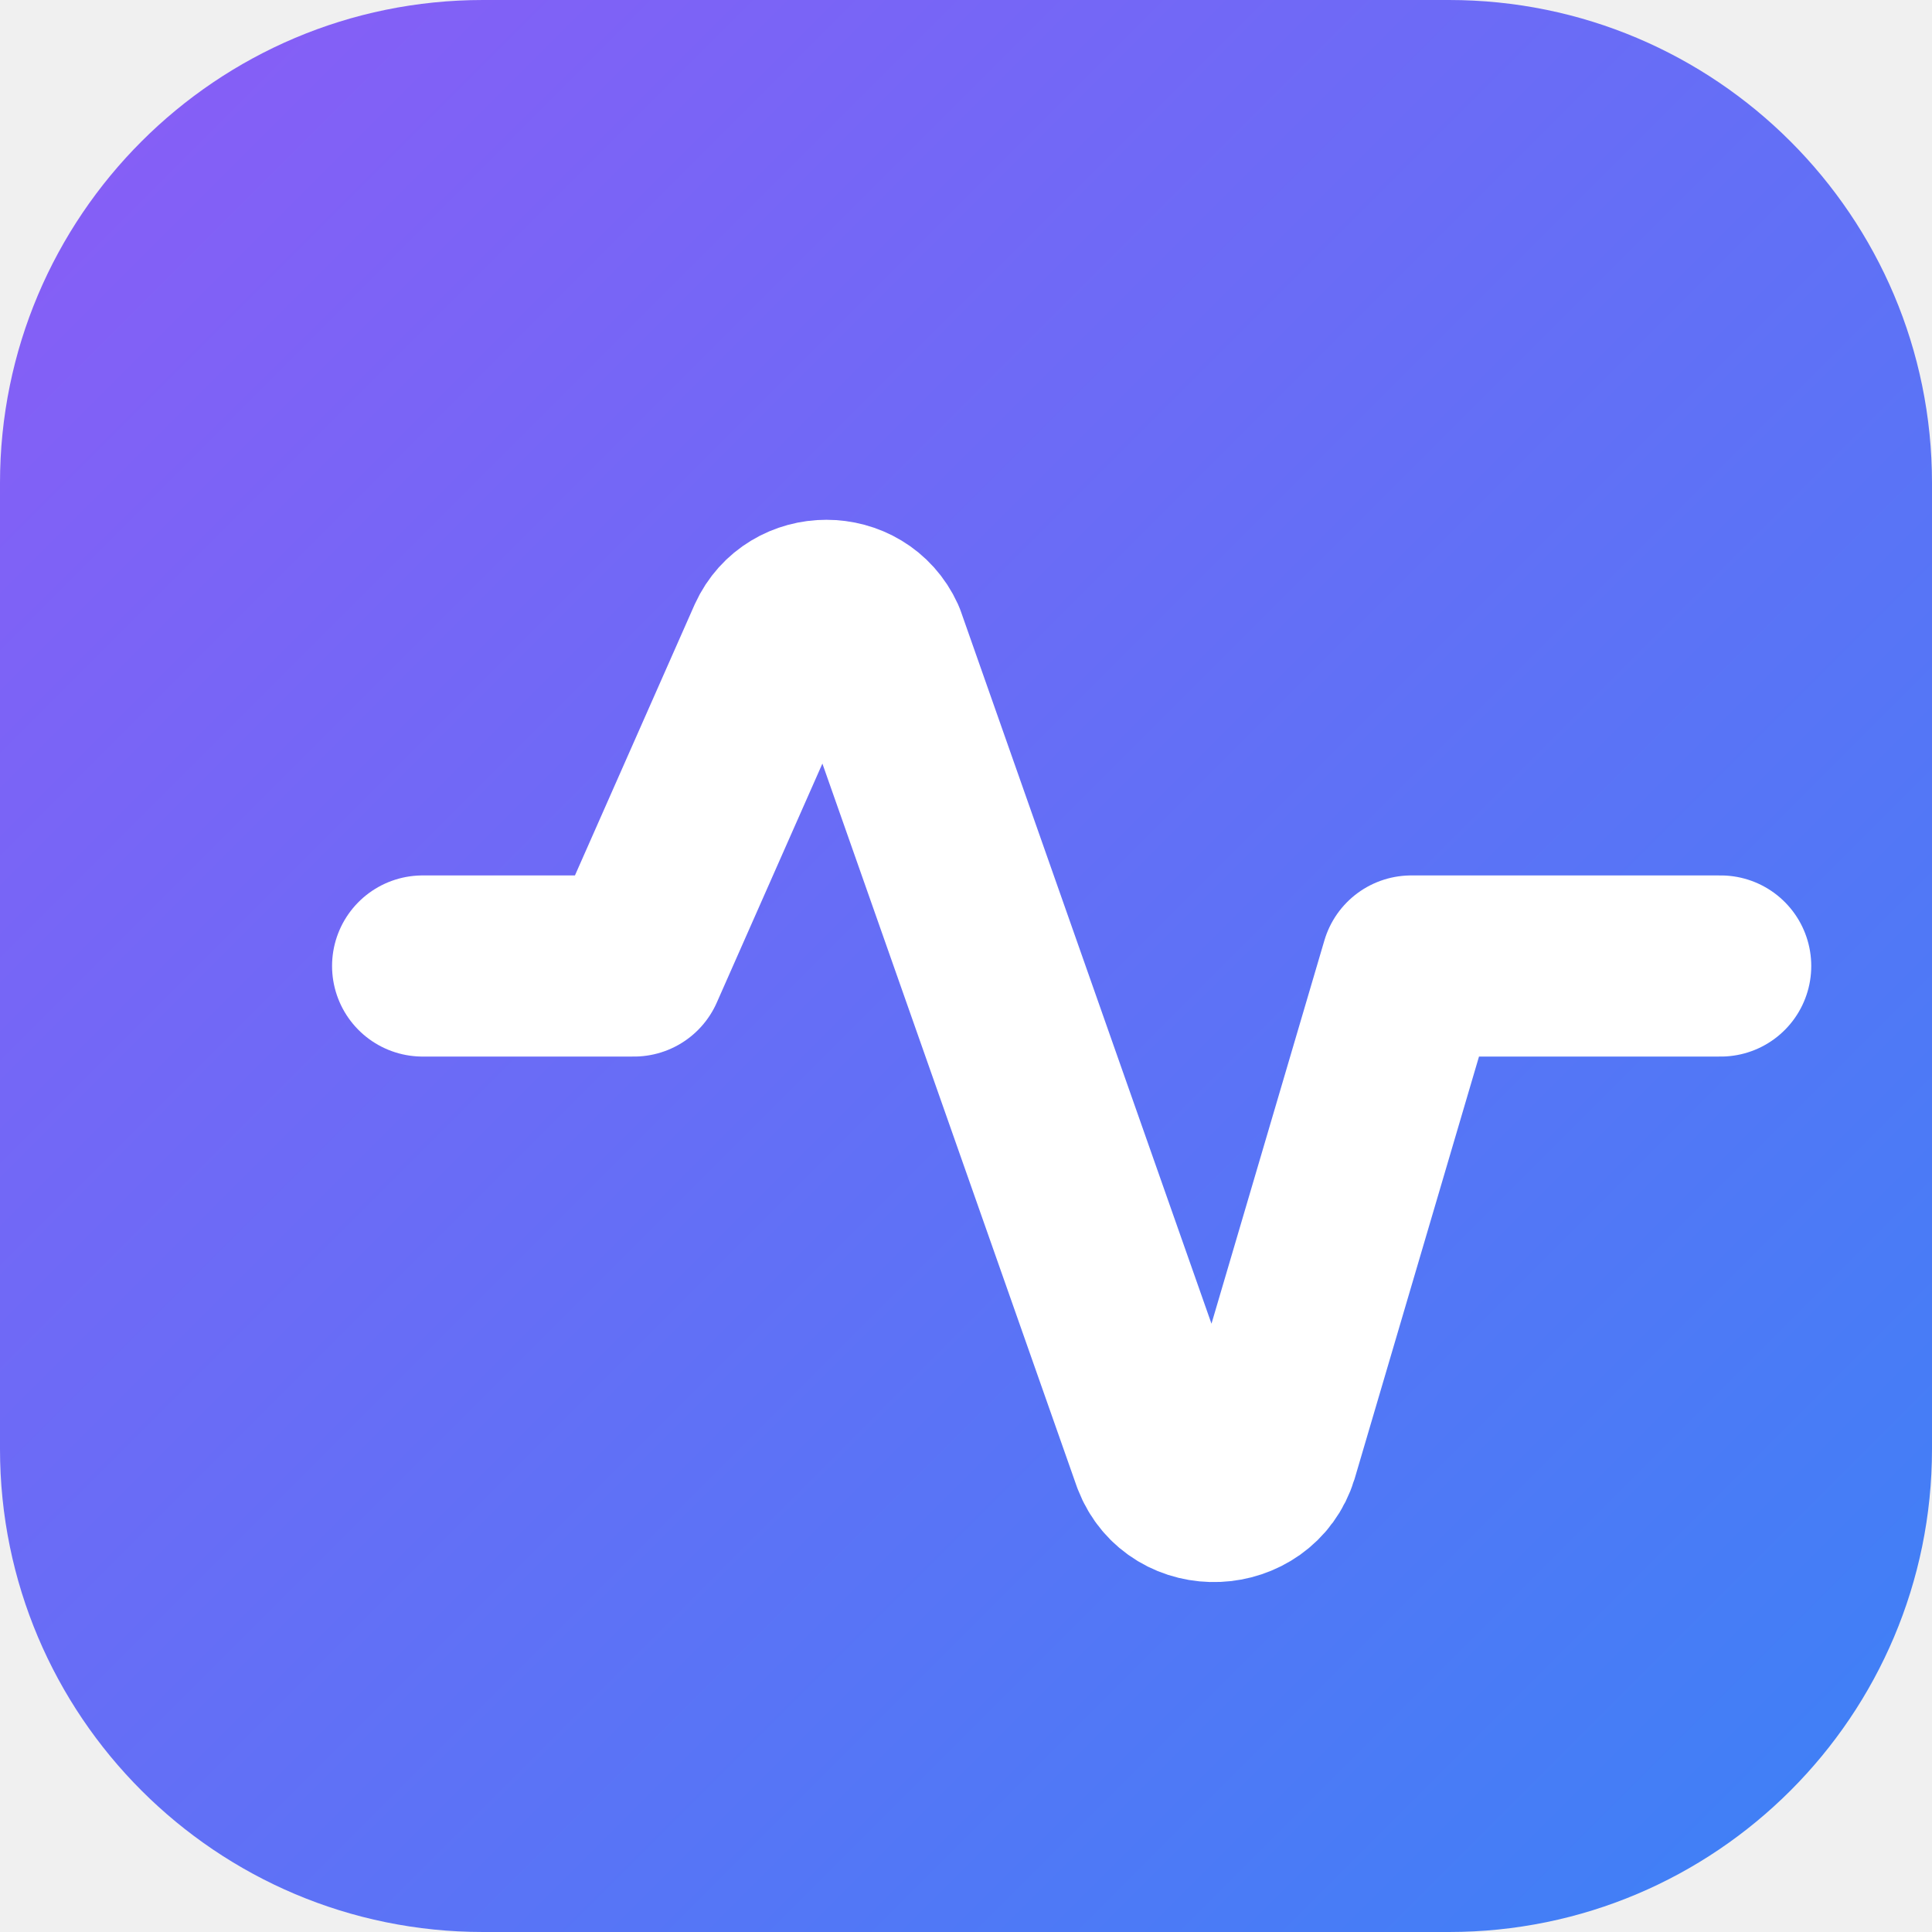
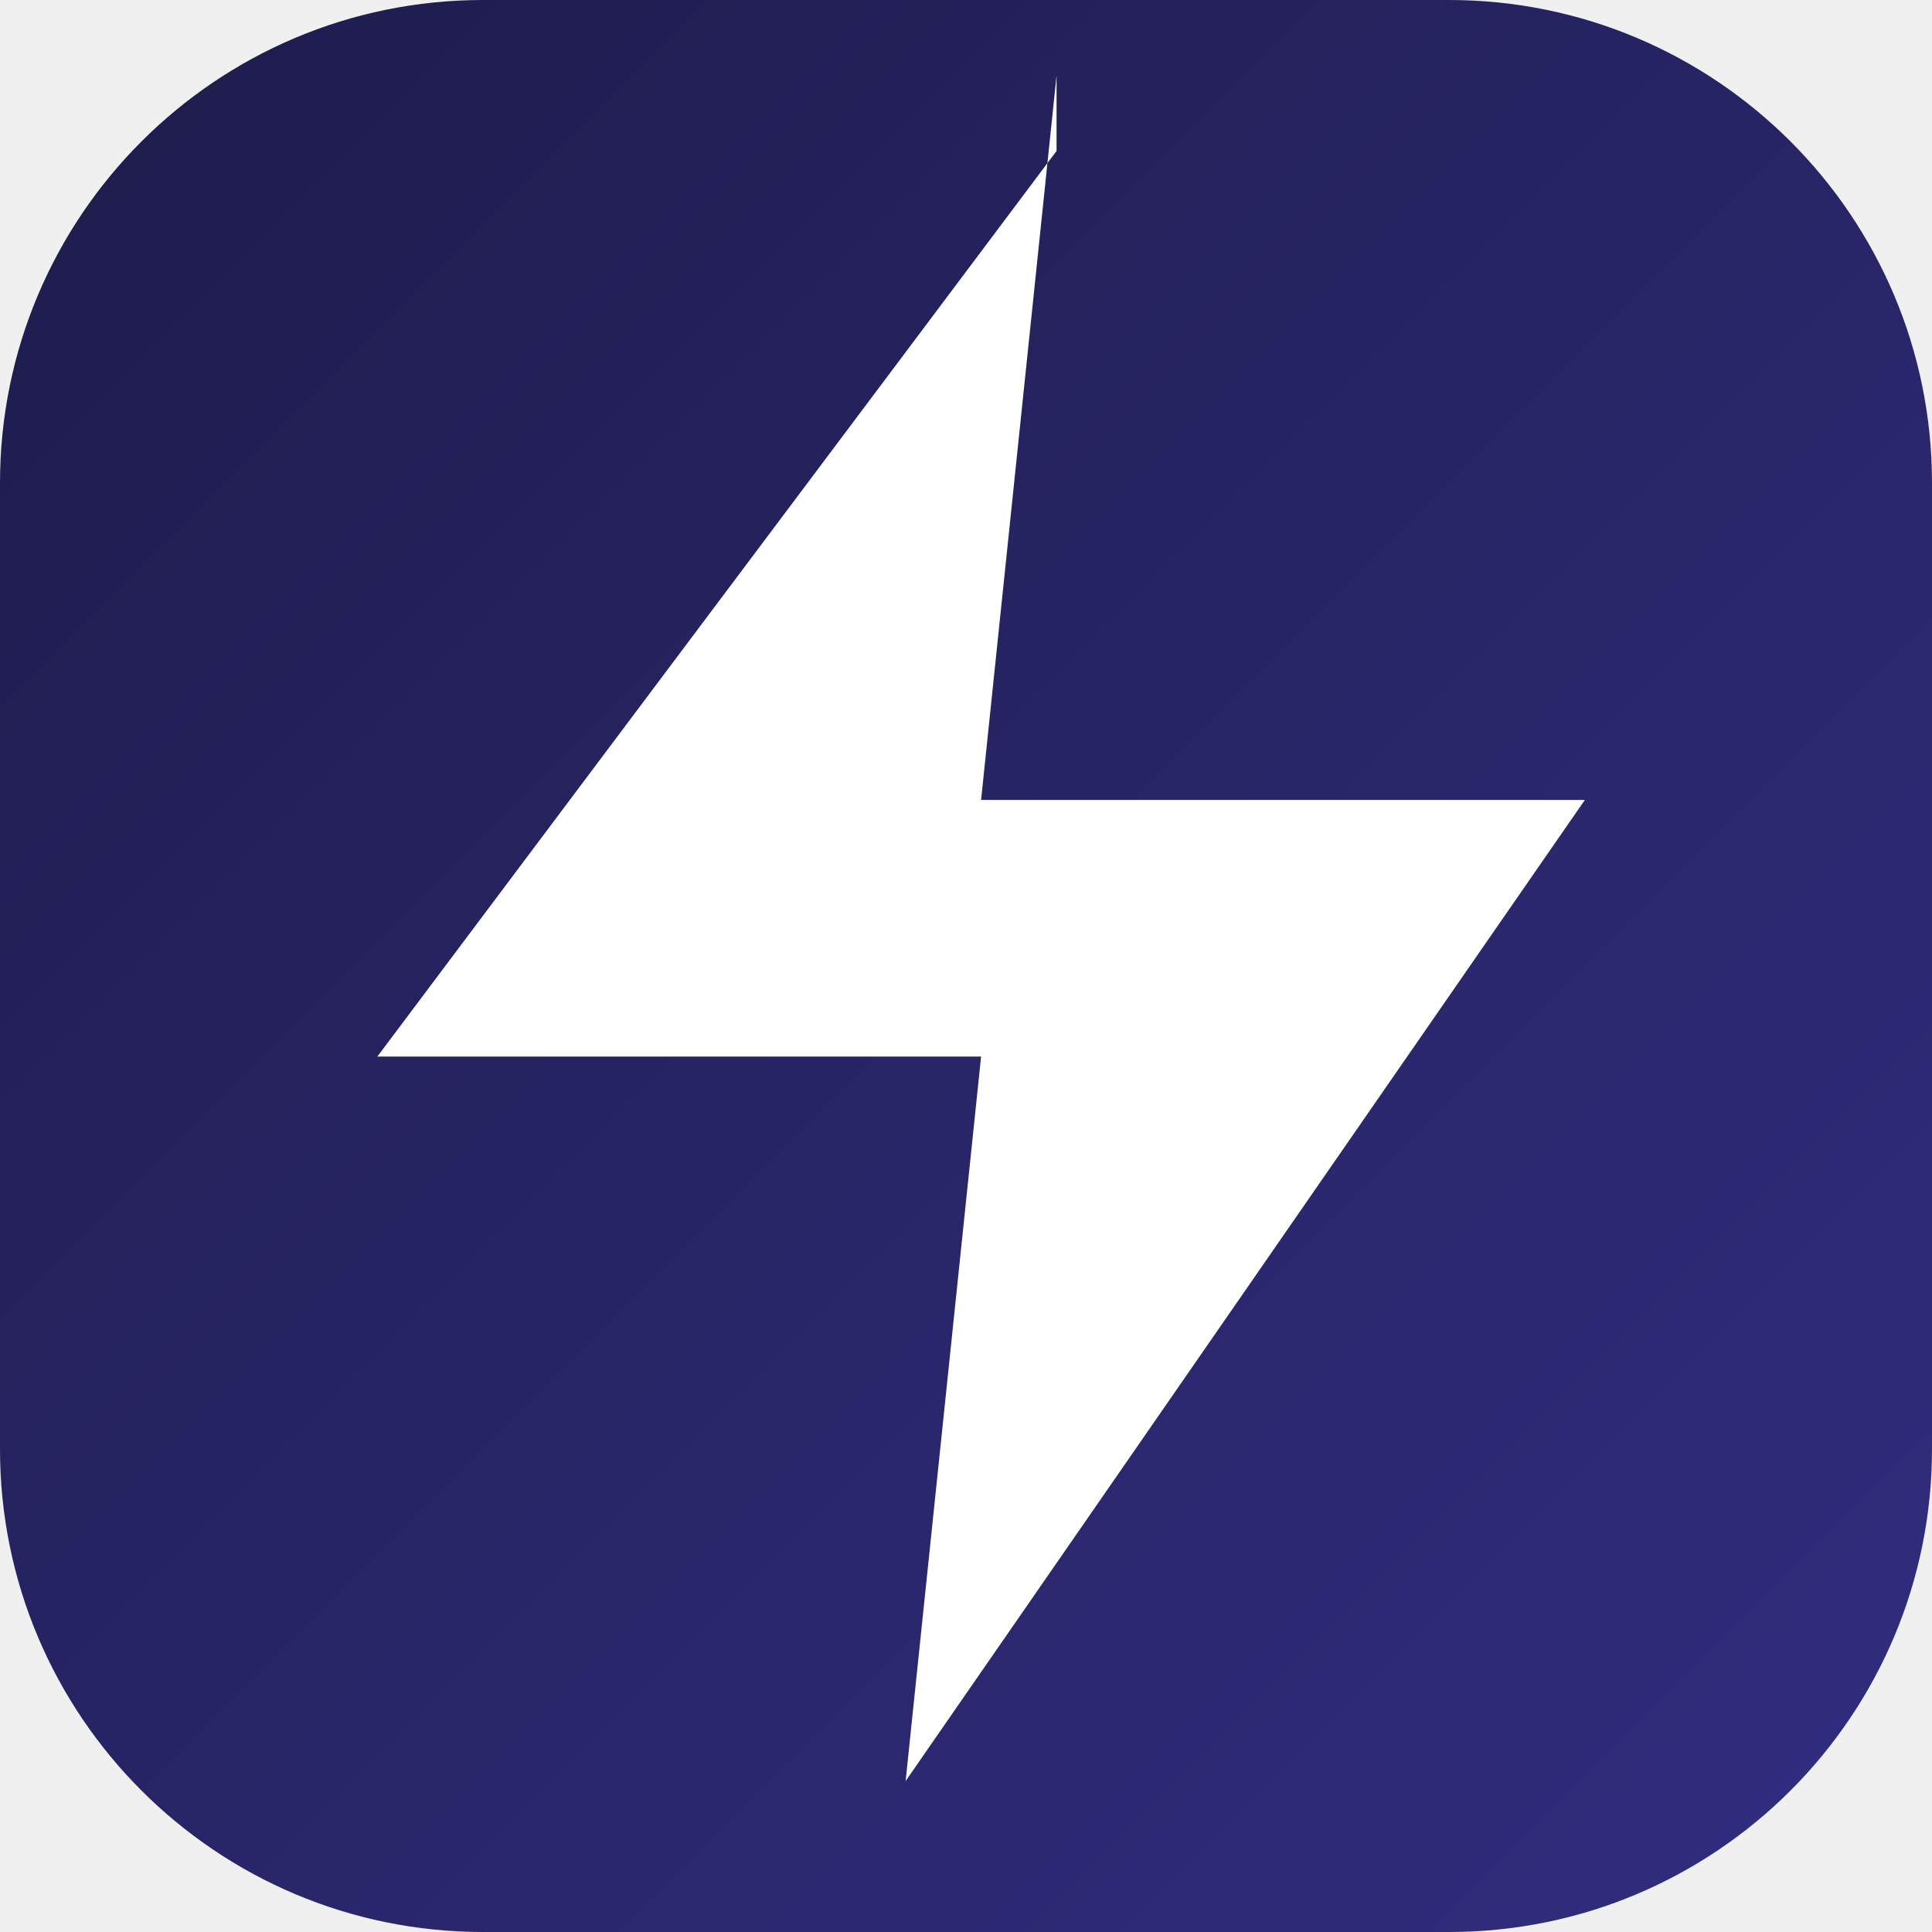
<svg xmlns="http://www.w3.org/2000/svg" viewBox="0 0 512 512">
  <defs>
    <linearGradient id="app-gradient" x1="0%" y1="0%" x2="100%" y2="100%">
-       <stop offset="0%" stop-color="#8b5cf6" />
-       <stop offset="100%" stop-color="#3b82f6" />
+       <stop offset="0%" stop-color="#1e1b4b" />
+       <stop offset="100%" stop-color="#312e81" />
    </linearGradient>
  </defs>
  <rect width="512" height="512" rx="128" fill="url(#app-gradient)" />
-   <path d="M112 256h56l38-86c5-11 21-11 26 0l76 216c5 13 24 12 28-1l38-129h82" fill="none" stroke="#ffffff" stroke-width="48" stroke-linecap="round" stroke-linejoin="round" />
+   <path d="M280 40L100 280h160l-20 192 180-260H260l20-192z" fill="#ffffff" />
</svg>
